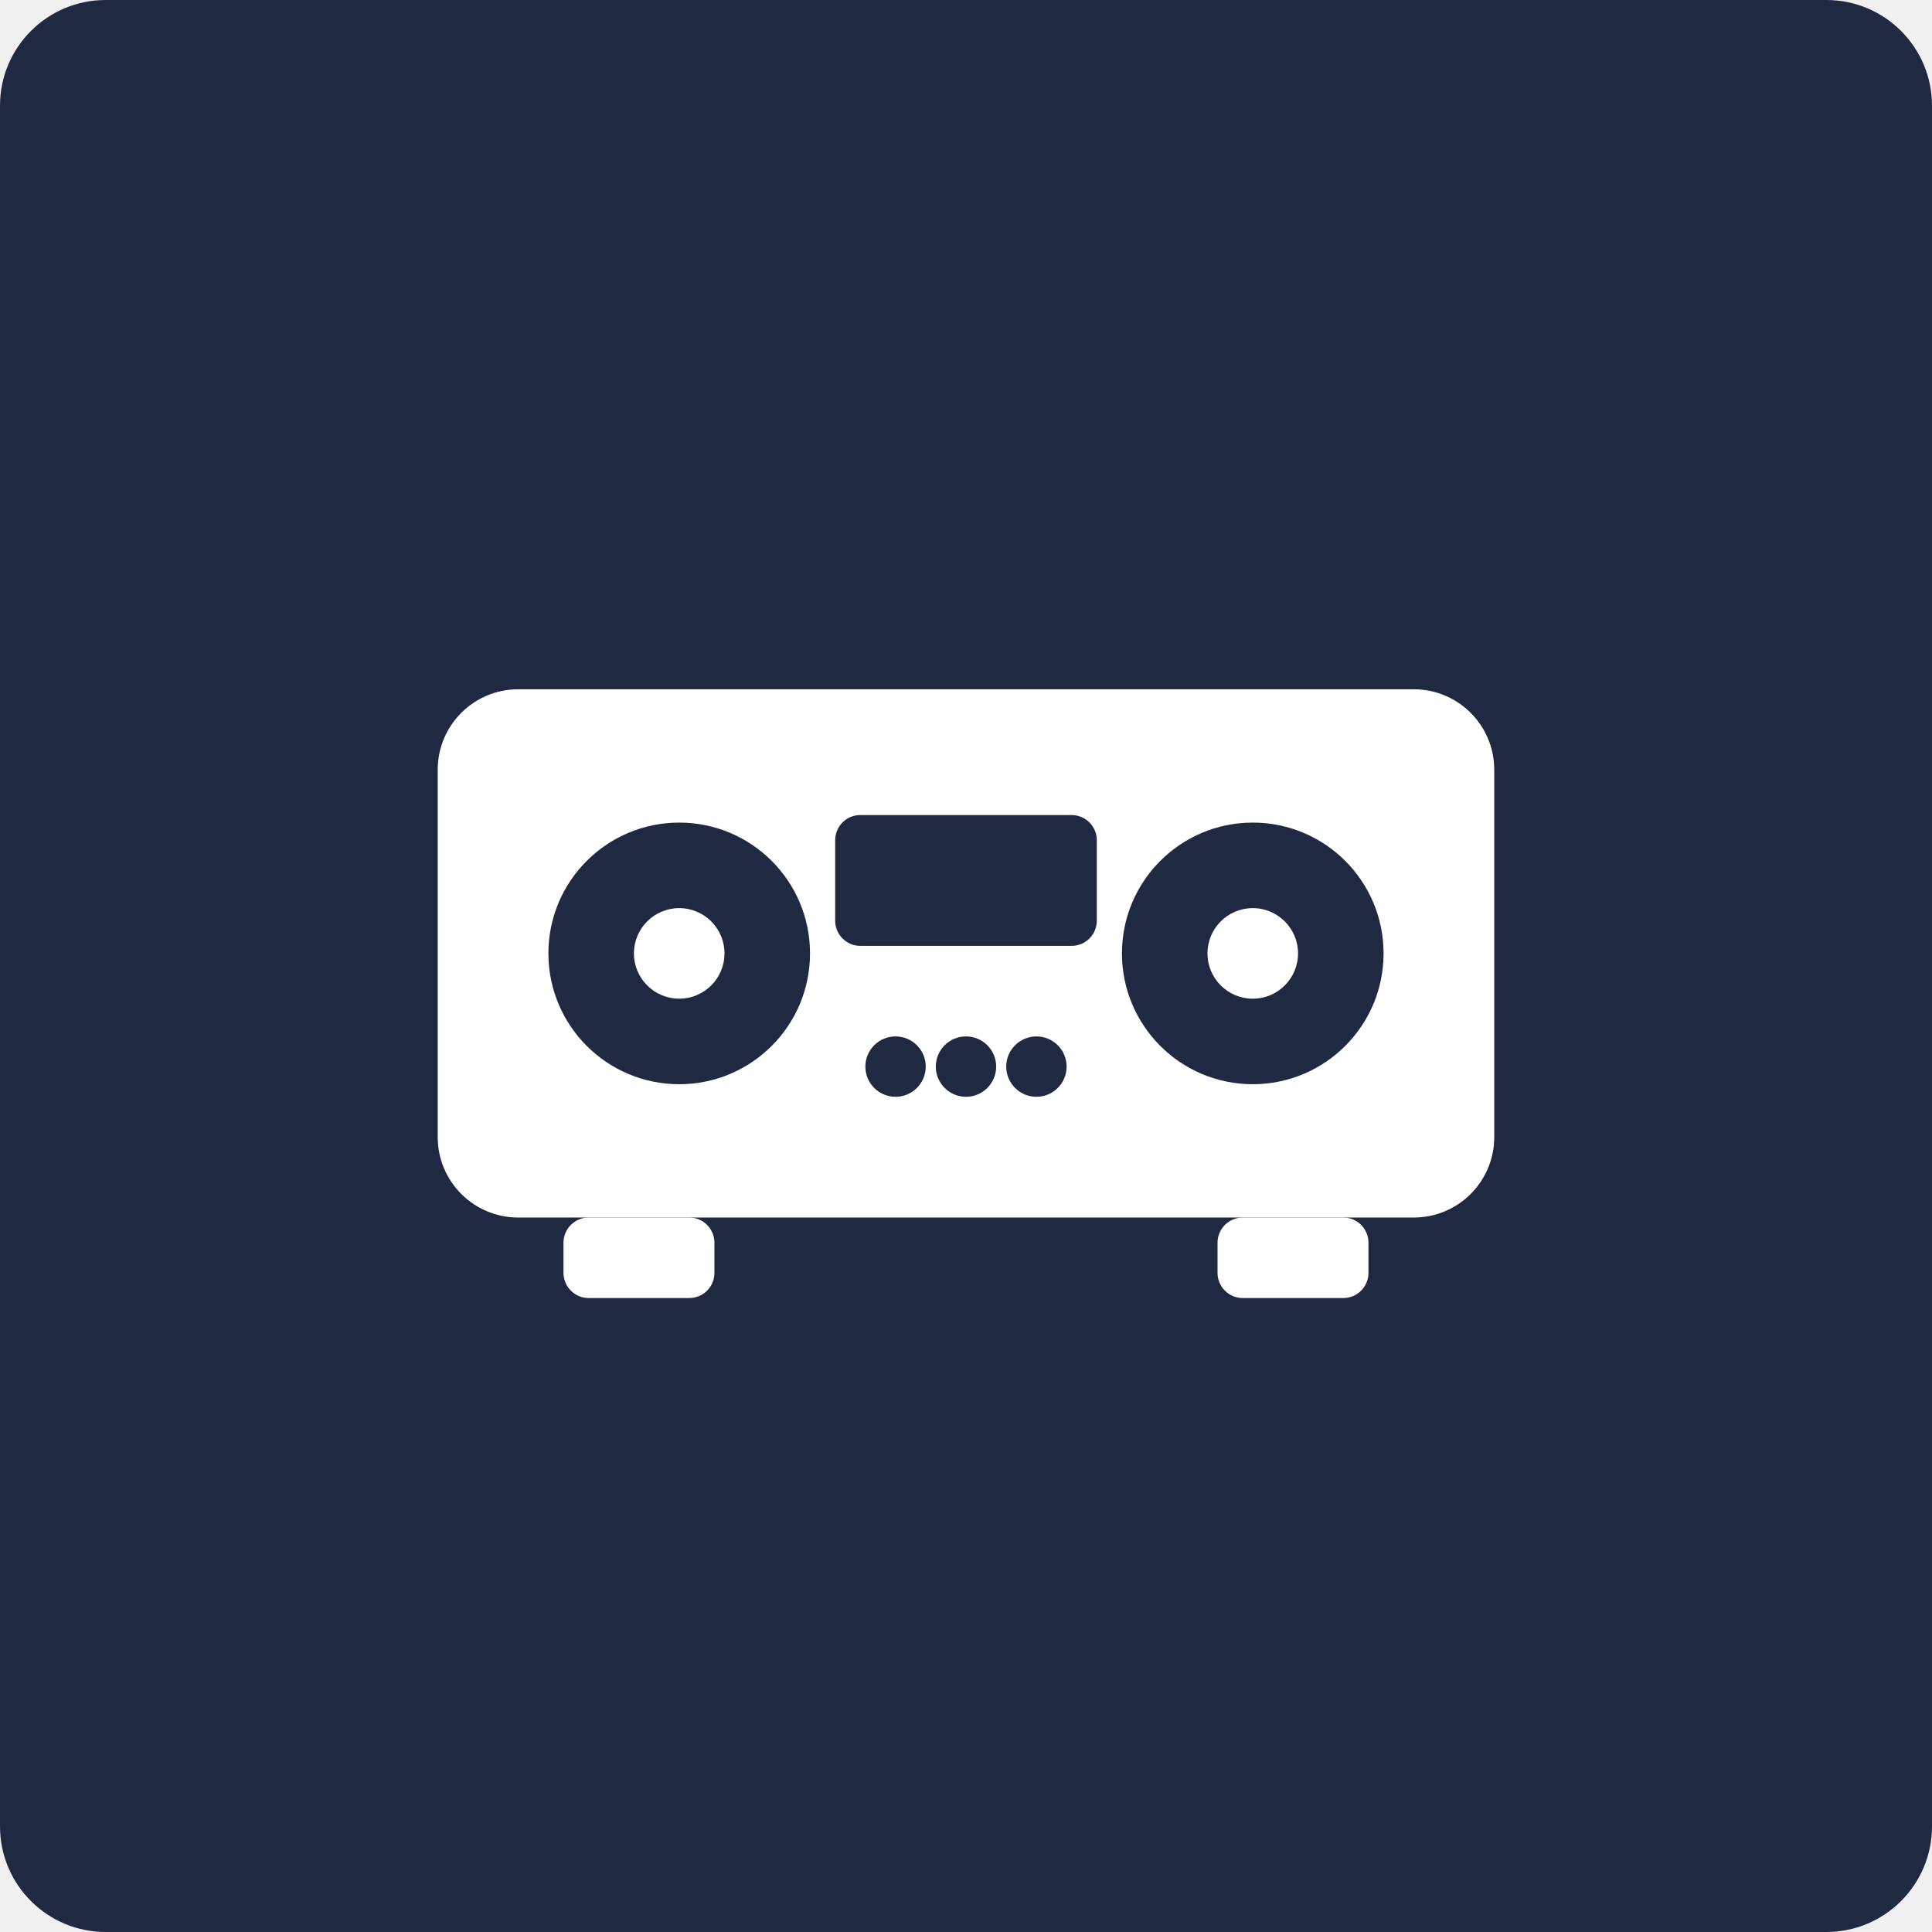
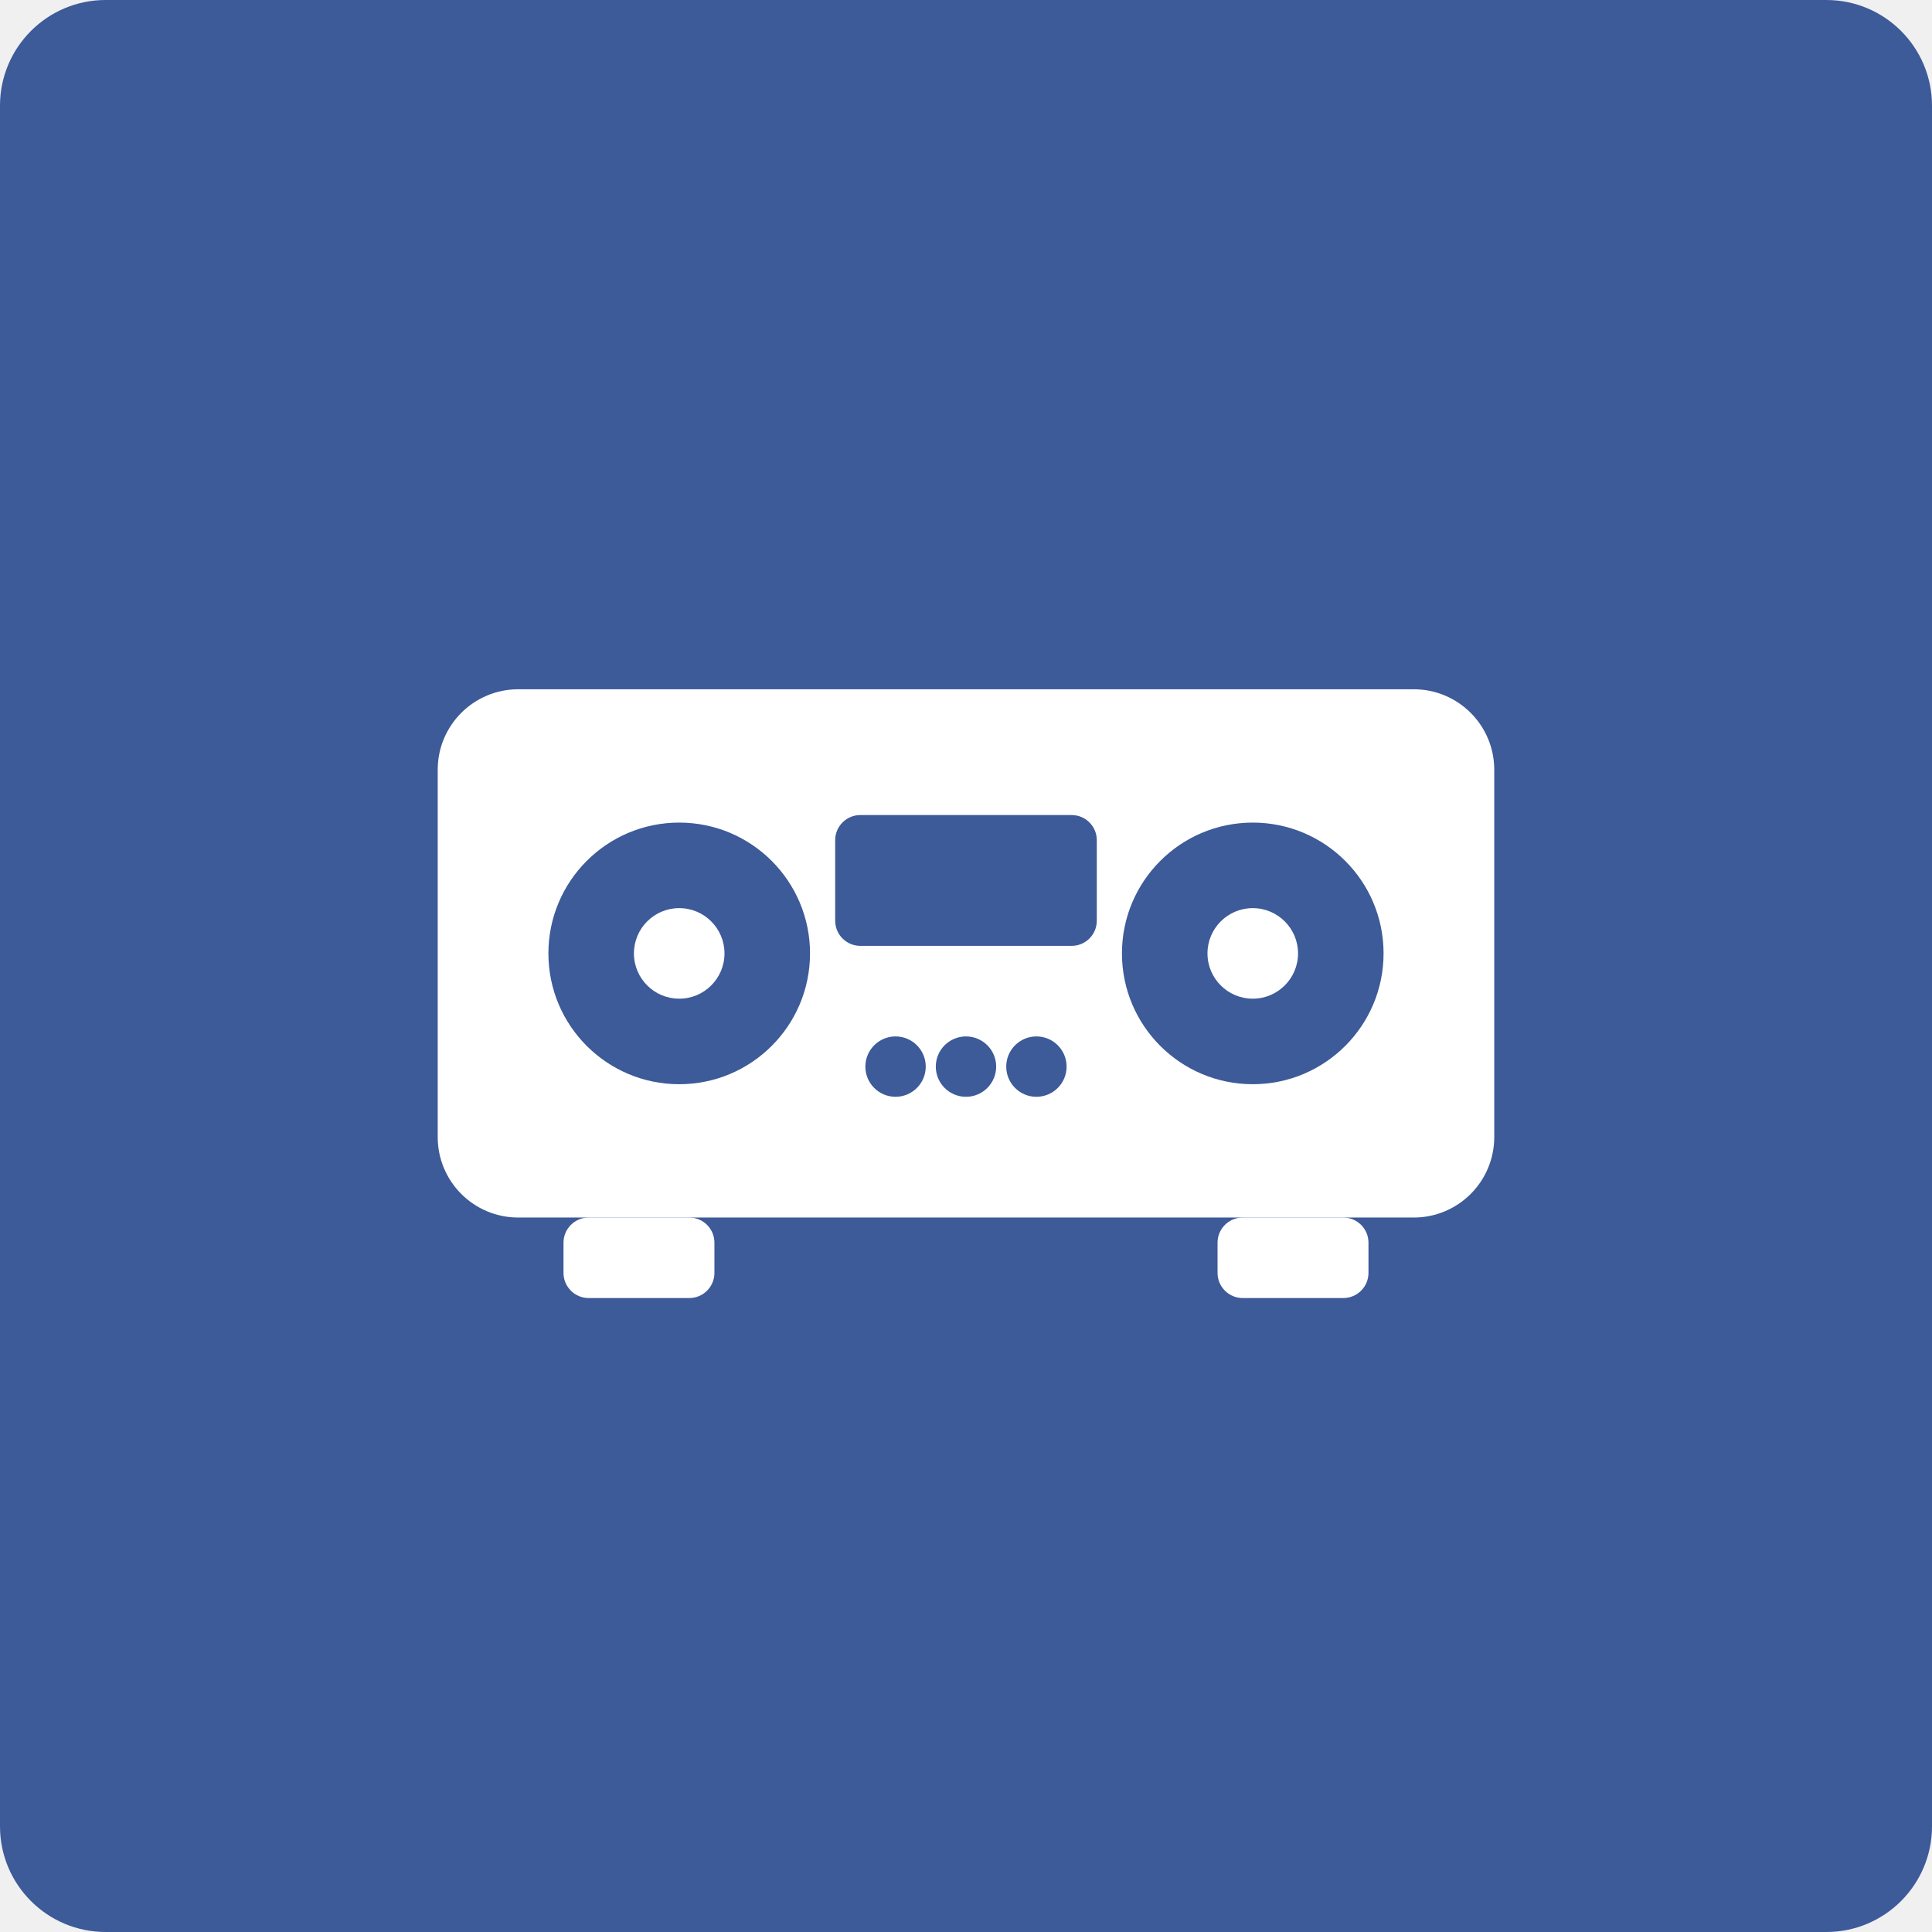
<svg xmlns="http://www.w3.org/2000/svg" width="256" height="256" viewBox="0 0 512 512">
-   <rect width="512" height="512" rx="28" fill="#1f2942" />
+   <rect width="512" height="512" rx="28" fill="#3d5a99" />
  <g transform="translate(96 96) scale(13.333)">
    <rect x="1.5" y="6.5" width="21" height="10.5" rx="1.6" fill="#fff" />
    <rect x="4" y="17" width="3" height="1.6" rx=".5" fill="#fff" />
    <rect x="17" y="17" width="3" height="1.6" rx=".5" fill="#fff" />
-     <circle cx="6.3" cy="11.75" r="2.6" fill="#1f2942" />
+     <circle cx="6.3" cy="11.75" r="2.6" fill="#3d5a99" />
    <circle cx="6.3" cy="11.75" r="0.9" fill="#fff" />
-     <circle cx="17.7" cy="11.75" r="2.6" fill="#1f2942" />
+     <circle cx="17.7" cy="11.75" r="2.6" fill="#3d5a99" />
    <circle cx="17.7" cy="11.75" r="0.9" fill="#fff" />
-     <rect x="9.4" y="9" width="5.2" height="2.6" rx=".5" fill="#1f2942" />
-     <circle cx="10.6" cy="14" r=".6" fill="#1f2942" />
-     <circle cx="12" cy="14" r=".6" fill="#1f2942" />
-     <circle cx="13.4" cy="14" r=".6" fill="#1f2942" />
+     <rect x="9.4" y="9" width="5.2" height="2.6" rx=".5" fill="#3d5a99" />
+     <circle cx="10.6" cy="14" r=".6" fill="#3d5a99" />
+     <circle cx="12" cy="14" r=".6" fill="#3d5a99" />
+     <circle cx="13.4" cy="14" r=".6" fill="#3d5a99" />
  </g>
</svg>
